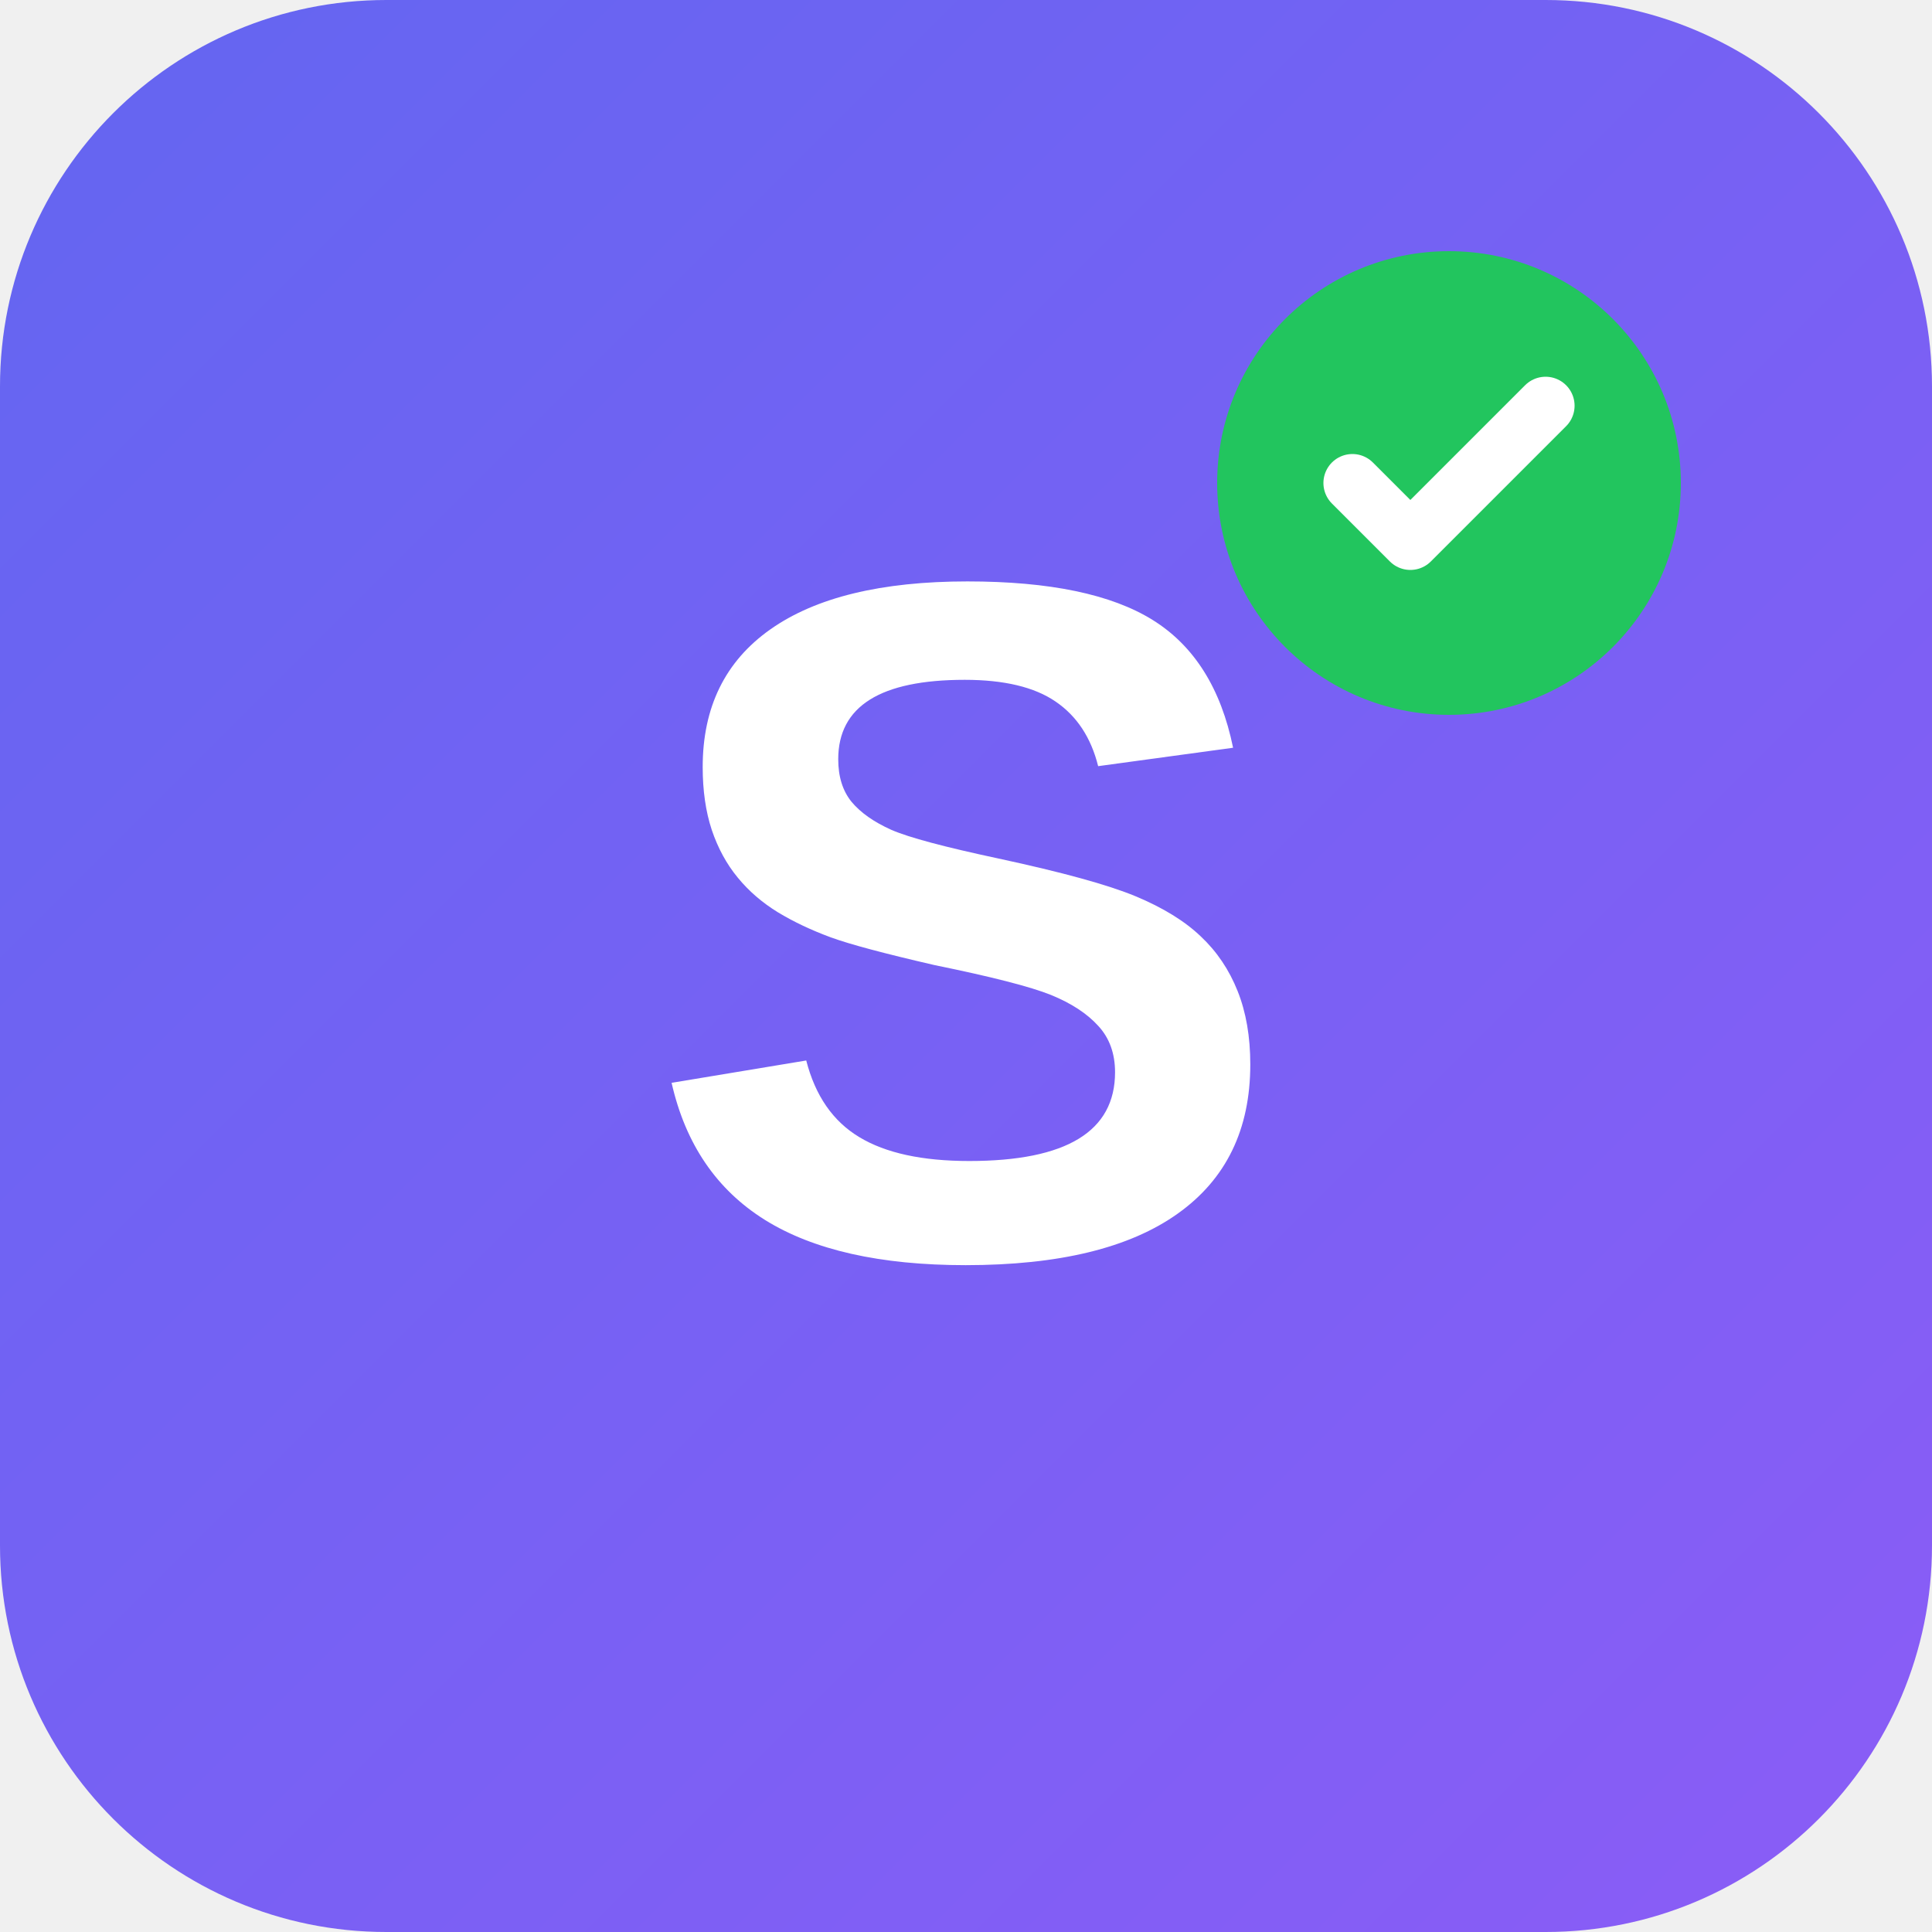
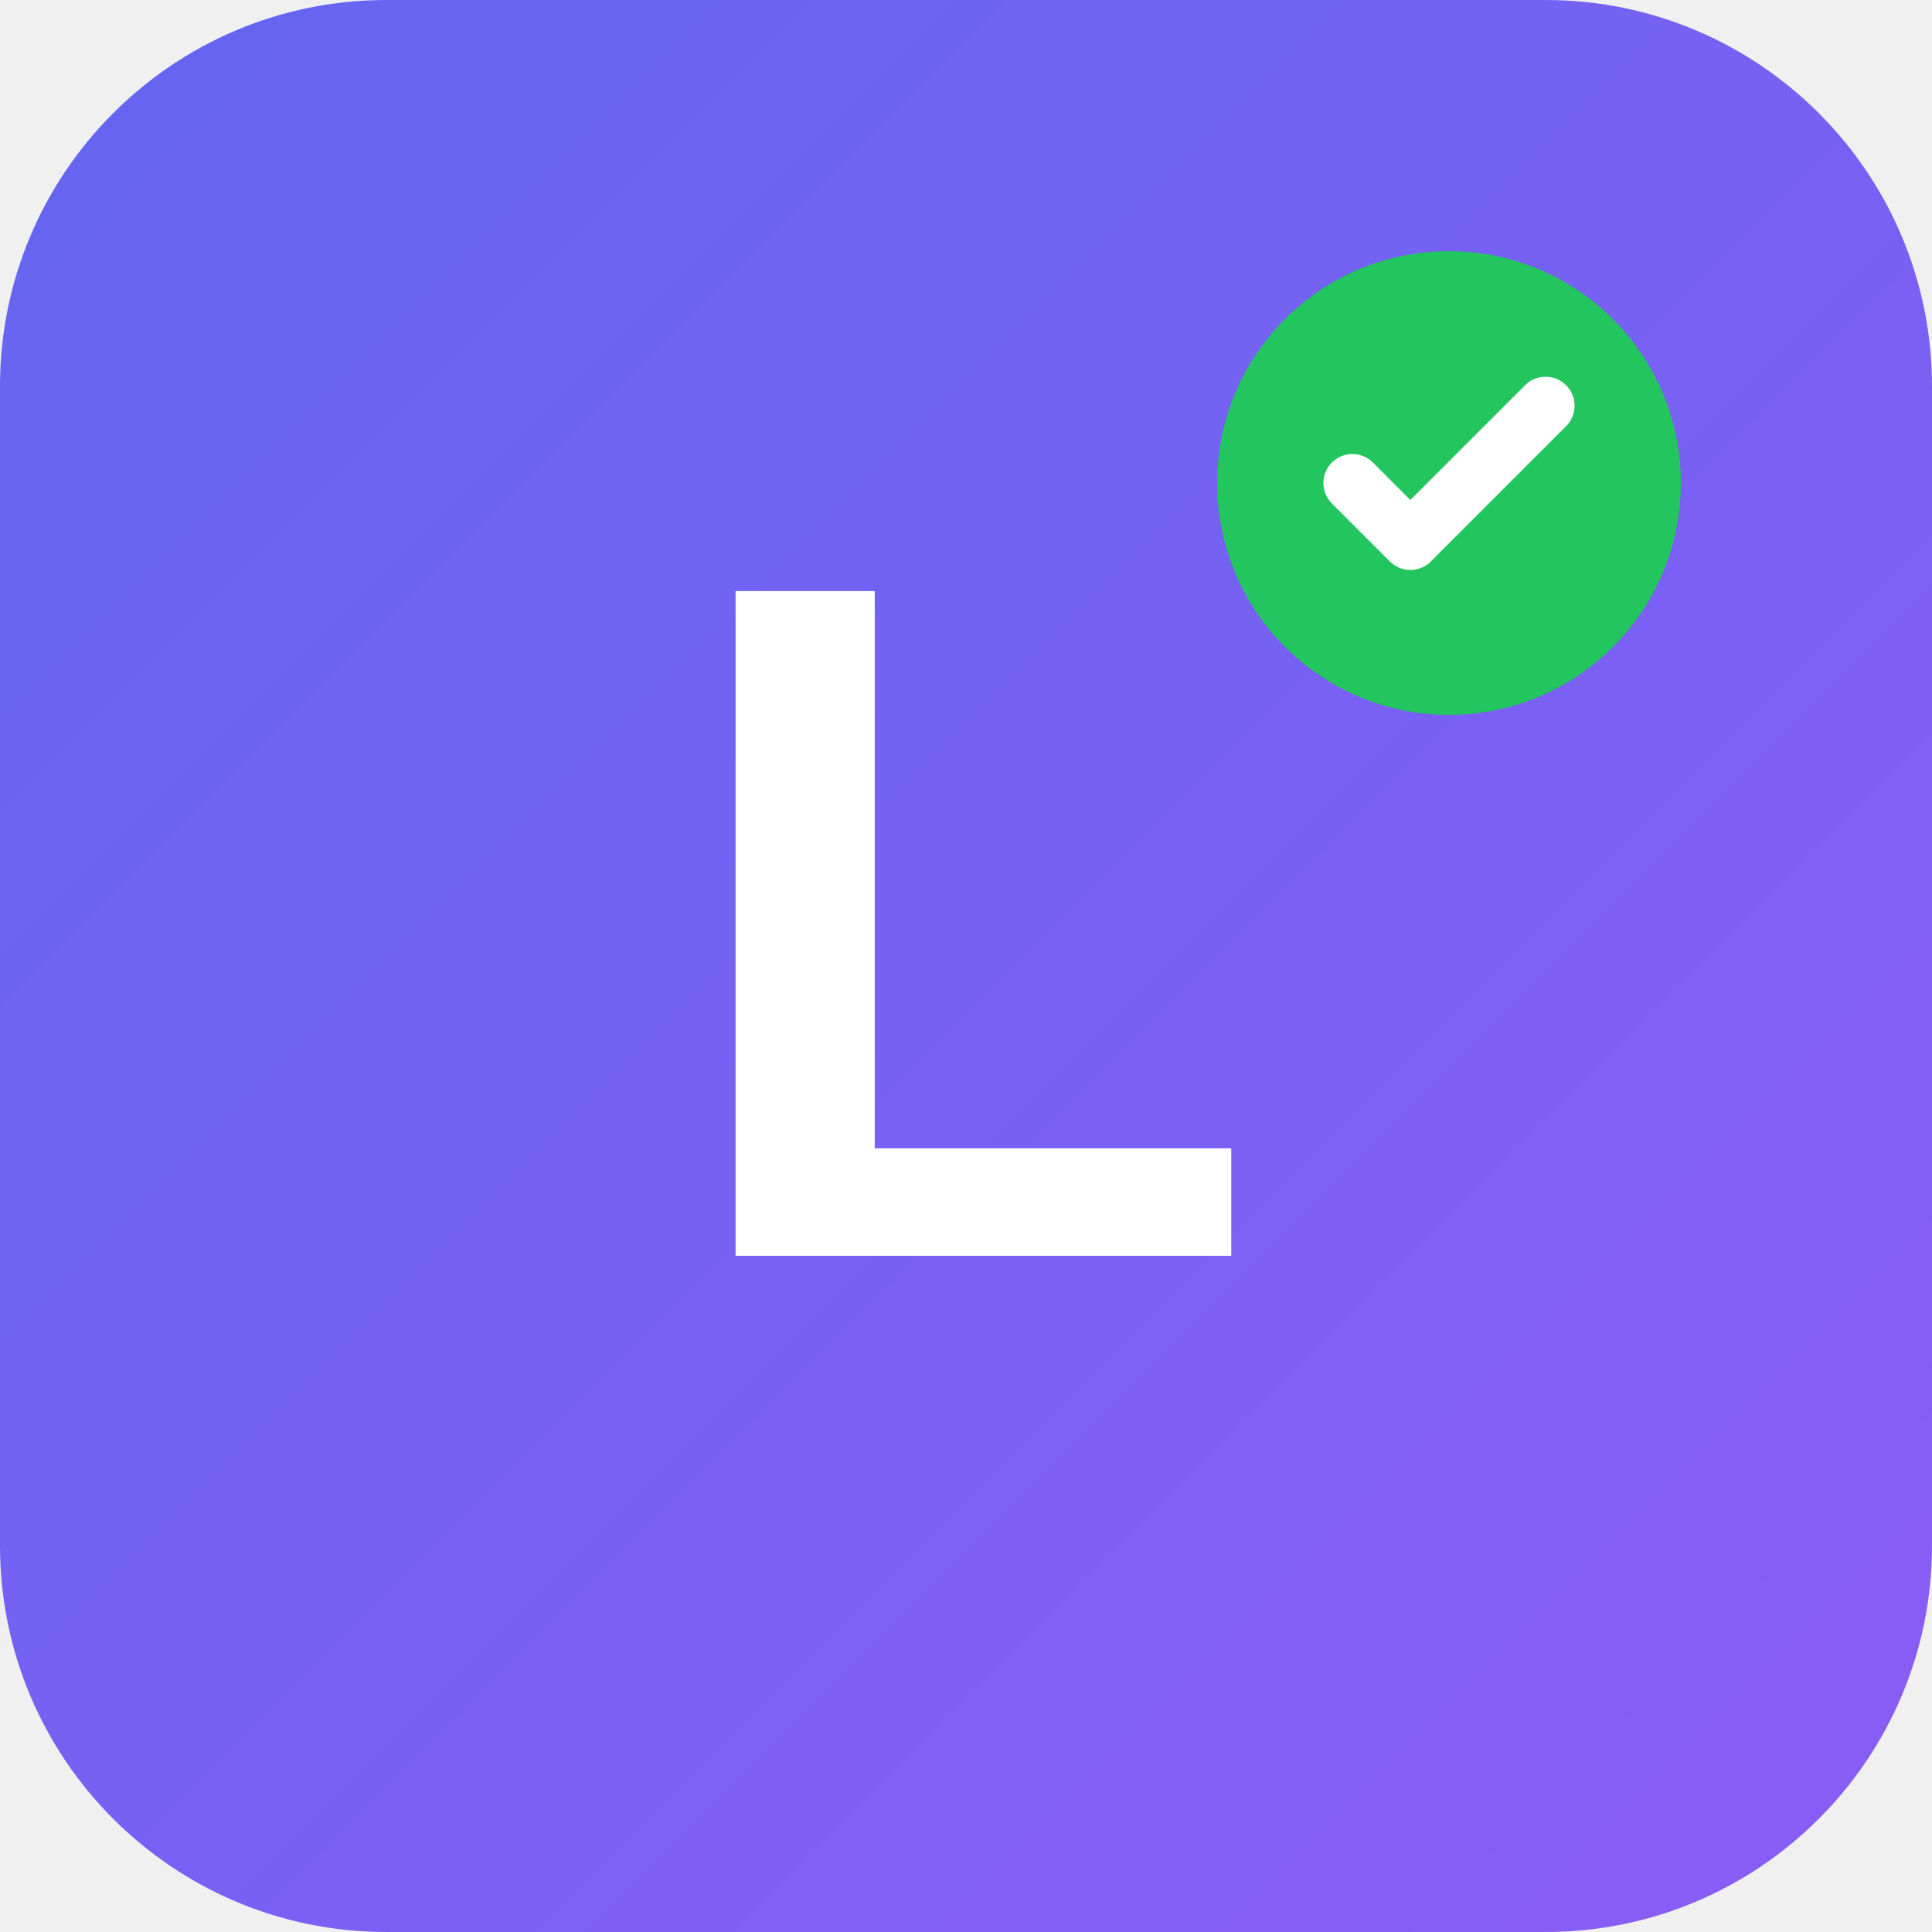
<svg xmlns="http://www.w3.org/2000/svg" viewBox="0 0 100 100">
  <defs>
    <linearGradient id="grad" x1="0%" y1="0%" x2="100%" y2="100%">
      <stop offset="0%" style="stop-color:#6366f1;stop-opacity:1" />
      <stop offset="100%" style="stop-color:#8b5cf6;stop-opacity:1" />
    </linearGradient>
  </defs>
  <rect width="100" height="100" rx="20" fill="url(#grad)" />
-   <text x="50" y="65" font-family="Arial, sans-serif" font-size="50" font-weight="bold" fill="white" text-anchor="middle">S</text>
+   <text x="50" y="65" font-family="Arial, sans-serif" font-size="50" font-weight="bold" fill="white" text-anchor="middle">L</text>
  <circle cx="75" cy="25" r="12" fill="#22c55e" />
  <path d="M70 25 L73 28 L80 21" stroke="white" stroke-width="3" fill="none" stroke-linecap="round" stroke-linejoin="round" />
</svg>
